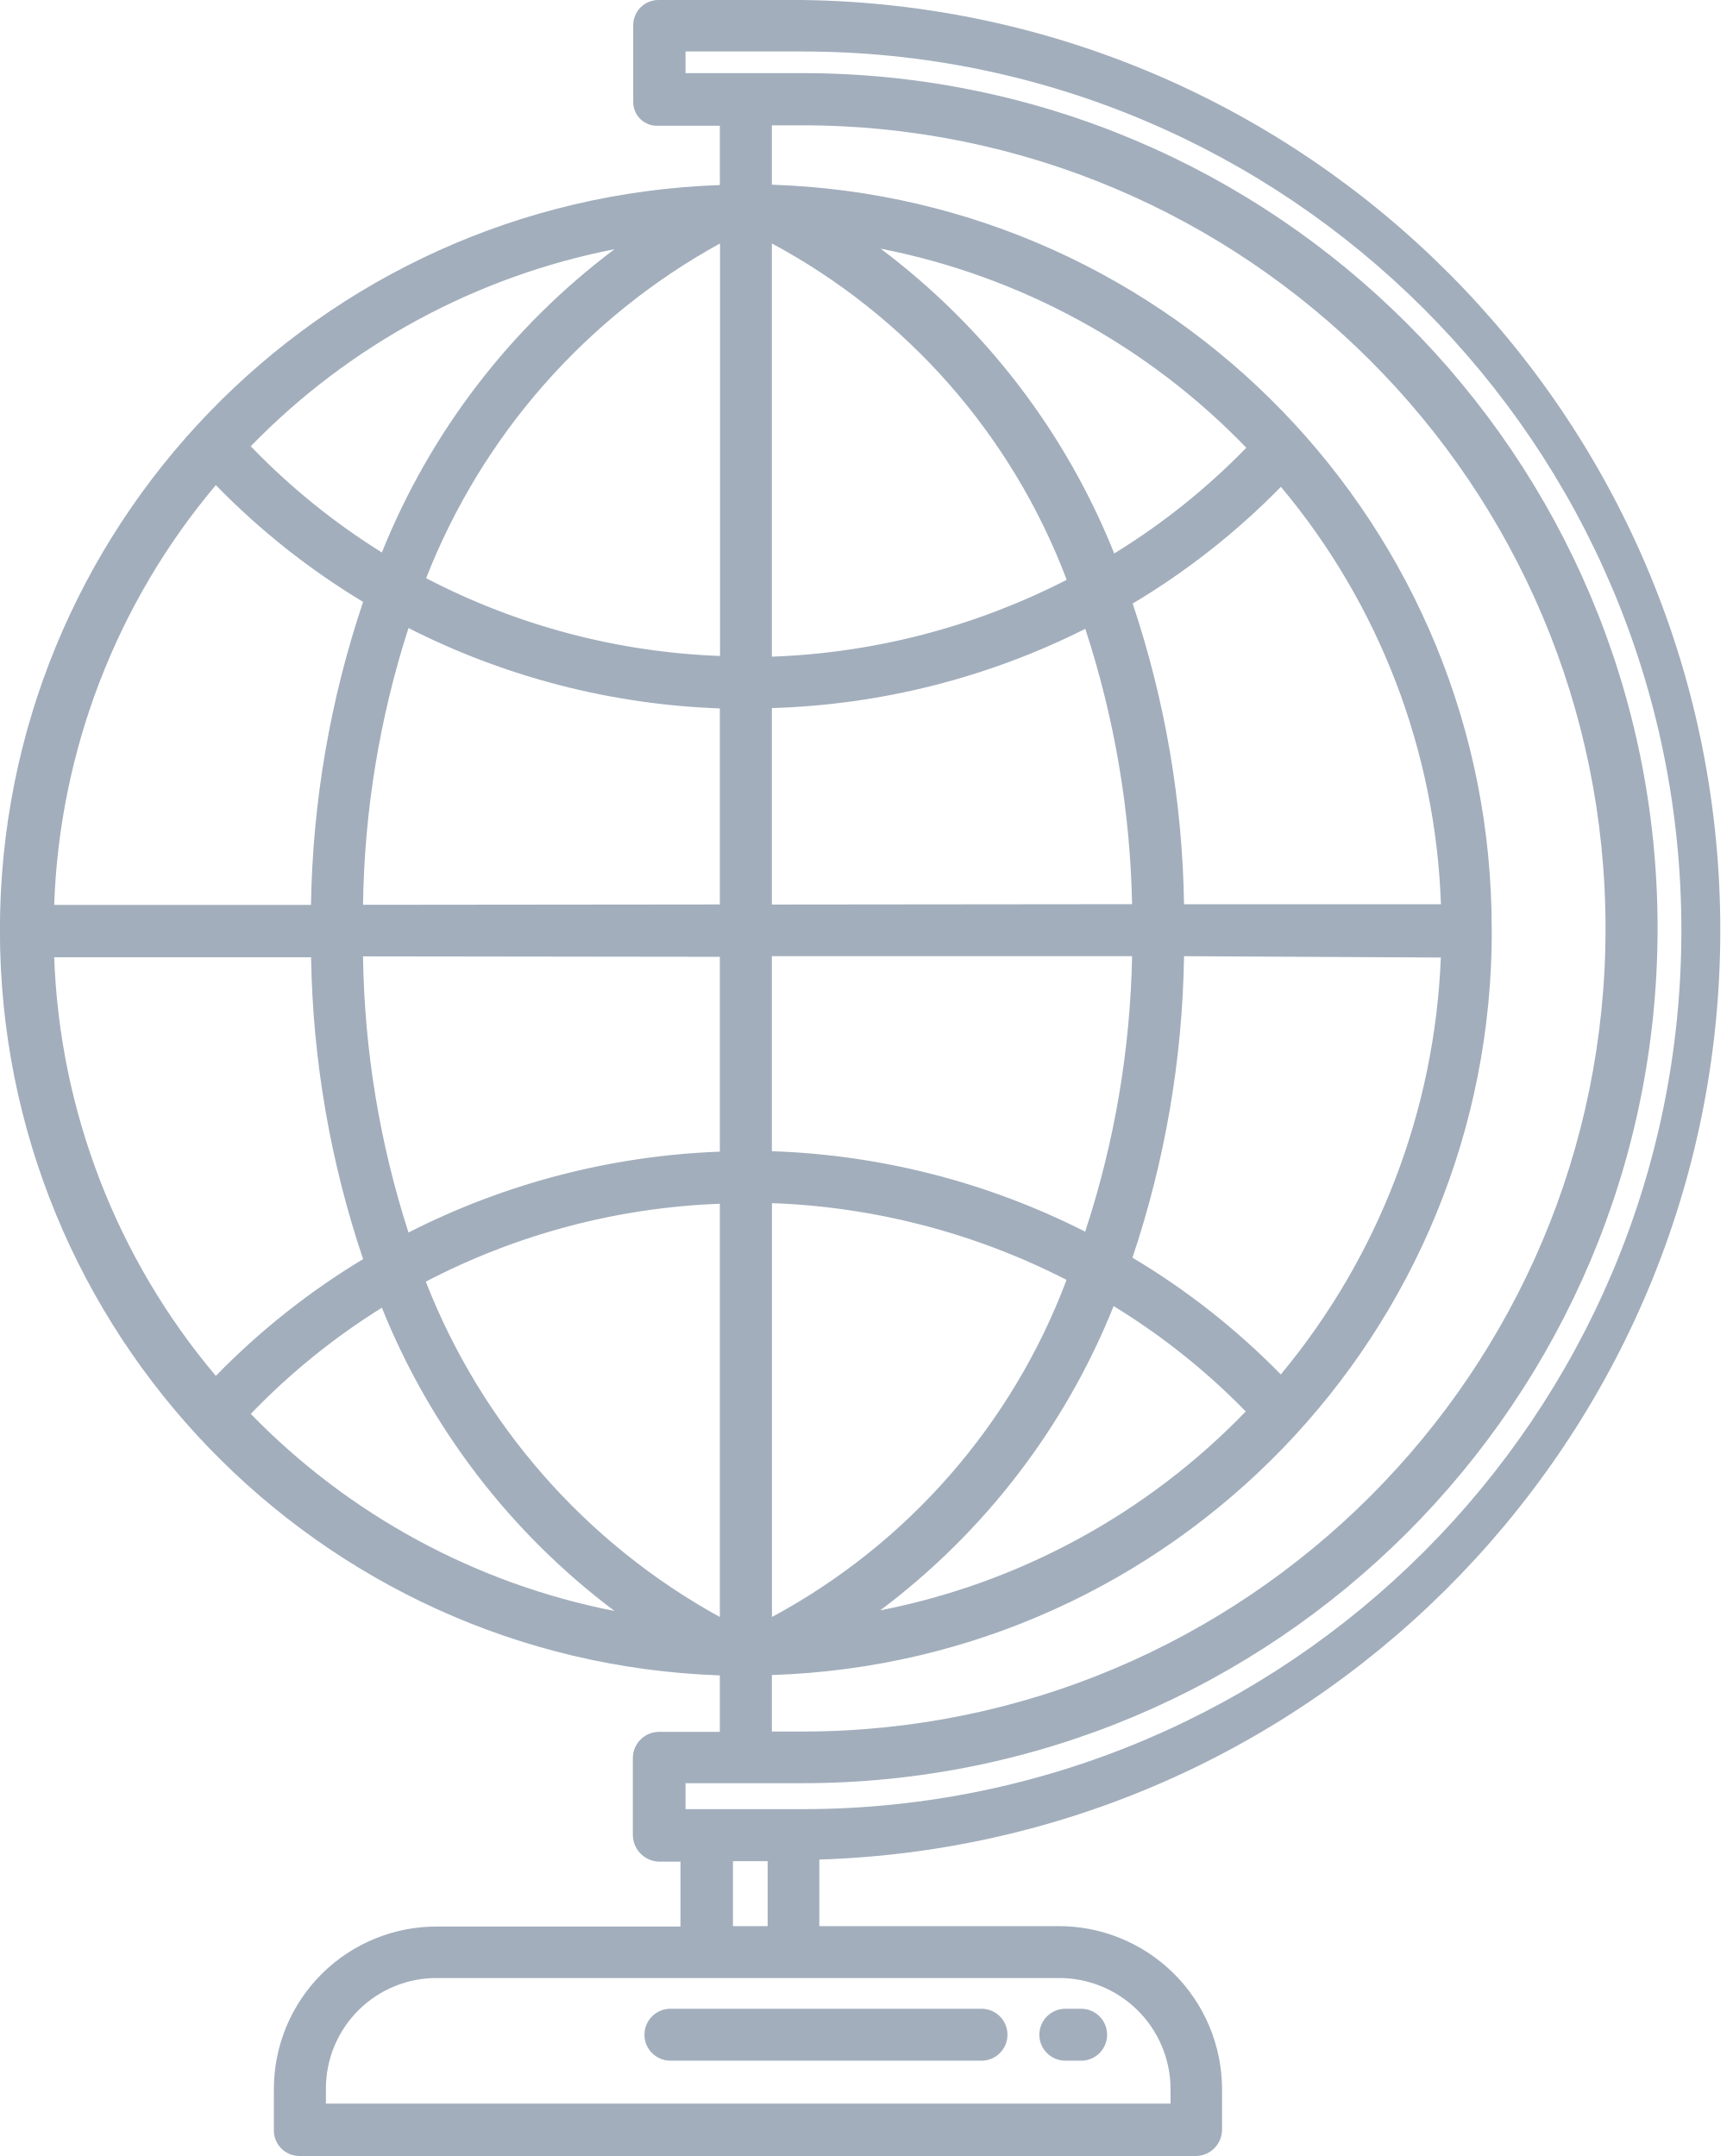
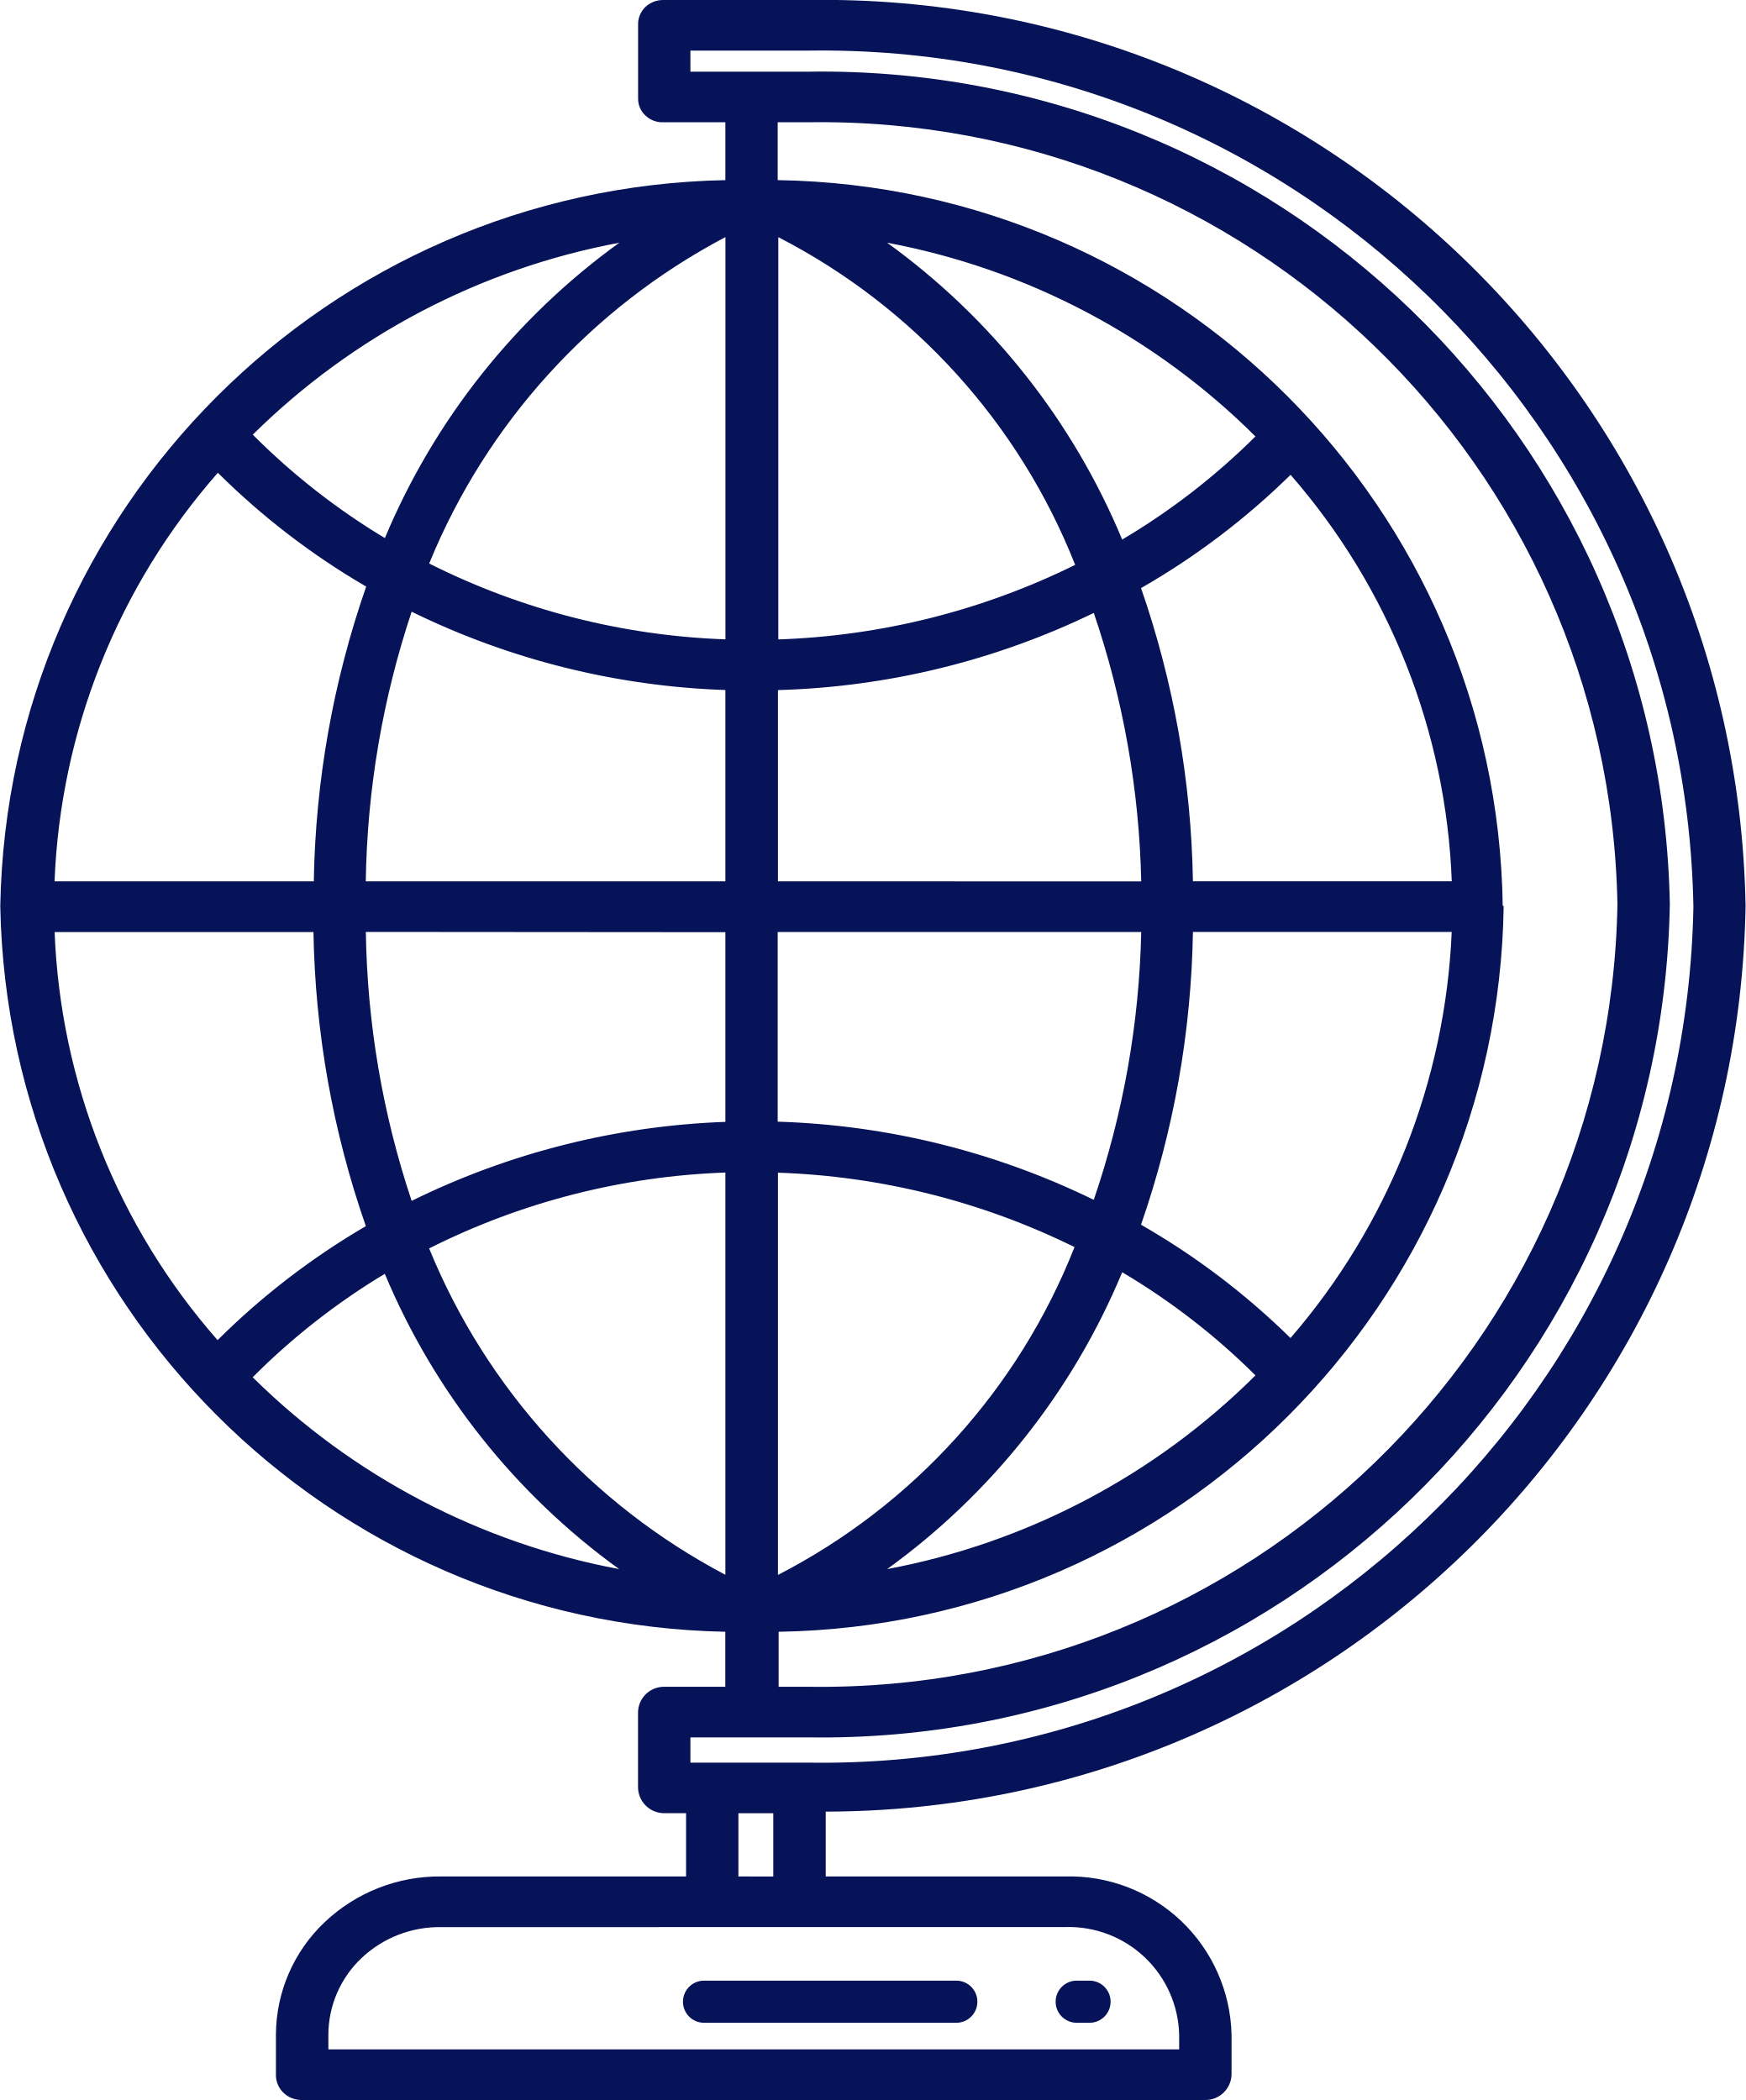
- <svg xmlns="http://www.w3.org/2000/svg" id="earth" width="19.279" height="24" viewBox="0 0 19.279 24">
-   <path id="Контур_4554" data-name="Контур 4554" d="M201.033,471a.289.289,0,1,1,0,.578h-.176a.289.289,0,1,1,0-.578Z" transform="translate(-189.001 -448.639)" fill="#a2aebc" />
-   <path id="Контур_4555" data-name="Контур 4555" d="M227.34,471.578h-3.462a.289.289,0,1,1,0-.578h3.462a.289.289,0,0,1,0,.578Z" transform="translate(-216.417 -448.639)" fill="#a2aebc" />
-   <path id="Контур_4556" data-name="Контур 4556" d="M64.2,9.059V8.4h-.685a.265.265,0,0,1-.279-.27V7.289A.281.281,0,0,1,63.515,7h1.6a10.353,10.353,0,0,1,.192,20.7v.741h2.645a1.818,1.818,0,0,1,1.837,1.808v.457A.294.294,0,0,1,69.5,31H59.52a.284.284,0,0,1-.283-.289v-.457a1.809,1.809,0,0,1,1.825-1.808h2.7v-.723h-.251a.3.3,0,0,1-.279-.305v-.839a.292.292,0,0,1,.279-.3H64.2v-.629a8.3,8.3,0,0,1,0-16.59Zm-5.22,2.909a7.6,7.6,0,0,0,1.459,1.182,7.9,7.9,0,0,1,2.589-3.376,7.716,7.716,0,0,0-4.048,2.193Zm5.22,5.1V14.886a8.3,8.3,0,0,1-3.465-.895,10.536,10.536,0,0,0-.506,3.081Zm-3.971.578a10.492,10.492,0,0,0,.506,3.074,8.308,8.308,0,0,1,3.465-.9V17.651Zm.7-4.211a7.684,7.684,0,0,0,3.273.867V9.71a7.276,7.276,0,0,0-3.272,3.73Zm.134,15.584a1.23,1.23,0,0,0-1.247,1.23v.168h9.4v-.168a1.239,1.239,0,0,0-1.258-1.23Zm3.669-.578v-.723h-.386v.723Zm.386-20.627a9.518,9.518,0,0,1,0,19.036h-1.3v.289h1.3a9.783,9.783,0,0,0,0-19.566h-1.3v.241Zm3.675,5.9a11.1,11.1,0,0,1,.573,3.352h2.859a7.642,7.642,0,0,0-1.781-4.647A8.14,8.14,0,0,1,68.792,13.72Zm1.264-1.732a7.717,7.717,0,0,0-4.068-2.214,7.909,7.909,0,0,1,2.6,3.393,7.566,7.566,0,0,0,1.472-1.179Zm-.691,5.662A11.062,11.062,0,0,1,68.792,21a8.14,8.14,0,0,1,1.651,1.3,7.74,7.74,0,0,0,1.781-4.641Zm-.781,3.889a7.91,7.91,0,0,1-2.6,3.393,7.716,7.716,0,0,0,4.068-2.214A7.565,7.565,0,0,0,68.584,21.54Zm-.527-.286a7.8,7.8,0,0,0-3.278-.854V25A7.092,7.092,0,0,0,68.056,21.254Zm.21-.543a10.461,10.461,0,0,0,.52-3.06H64.779v2.171A8.319,8.319,0,0,1,68.267,20.711Zm.52-3.639A10.515,10.515,0,0,0,68.267,14a8.312,8.312,0,0,1-3.488.882v2.187Zm-.731-3.619A7.093,7.093,0,0,0,64.779,9.71v4.6a7.8,7.8,0,0,0,3.278-.854Zm4.734,3.9a8.284,8.284,0,0,1-8.012,8.3v.629h.338a8.94,8.94,0,0,0,0-17.88h-.338v.661a8.284,8.284,0,0,1,8.011,8.295ZM64.2,20.4a7.684,7.684,0,0,0-3.272.867A7.278,7.278,0,0,0,64.2,25Zm-1.172,4.533a7.905,7.905,0,0,1-2.589-3.376,7.6,7.6,0,0,0-1.459,1.182A7.716,7.716,0,0,0,63.028,24.933Zm-4.437-2.617a8.186,8.186,0,0,1,1.639-1.3,11.075,11.075,0,0,1-.579-3.36H56.792A7.655,7.655,0,0,0,58.591,22.316Zm-1.8-5.243h2.859A11.127,11.127,0,0,1,60.23,13.7a8.167,8.167,0,0,1-1.639-1.3A7.667,7.667,0,0,0,56.792,17.072Z" transform="translate(-56.189 -7)" fill="#a2aebc" />
+ <svg xmlns="http://www.w3.org/2000/svg" id="earth" width="25.761" height="31" viewBox="0 0 25.761 31">
+   <path id="Контур_4554" data-name="Контур 4554" d="M201.068,471a.311.311,0,0,1,0,.622h-.189a.311.311,0,1,1,0-.622Z" transform="translate(-184.989 -441.762)" fill="#061358" />
+   <path id="Контур_4555" data-name="Контур 4555" d="M227.622,471.622H223.9a.311.311,0,0,1,0-.622h3.723a.311.311,0,0,1,0,.622Z" transform="translate(-213.51 -441.762)" fill="#061358" />
+   <path id="Контур_4556" data-name="Контур 4556" d="M66.894,9.659V8.805h-.915a.361.361,0,0,1-.265-.1.336.336,0,0,1-.108-.253V7.373a.356.356,0,0,1,.1-.263A.381.381,0,0,1,65.978,7h2.14A13.623,13.623,0,0,1,81.95,20.373a13.6,13.6,0,0,1-13.575,13.37V34.7h3.535a2.392,2.392,0,0,1,2.454,2.336v.59A.386.386,0,0,1,73.97,38H60.639a.386.386,0,0,1-.27-.11.361.361,0,0,1-.108-.263v-.59a2.3,2.3,0,0,1,.716-1.659A2.461,2.461,0,0,1,62.7,34.7h3.614v-.934h-.336a.386.386,0,0,1-.373-.394V32.29a.383.383,0,0,1,.373-.39h.915v-.812a10.917,10.917,0,0,1-10.7-10.714A10.917,10.917,0,0,1,66.894,9.659Zm-6.975,3.757a10.093,10.093,0,0,0,1.95,1.527,10.26,10.26,0,0,1,3.46-4.36,10.419,10.419,0,0,0-5.409,2.833Zm6.975,6.594V17.186a11.394,11.394,0,0,1-4.63-1.156,13.2,13.2,0,0,0-.677,3.98Zm-5.306.747a13.142,13.142,0,0,0,.676,3.97,11.4,11.4,0,0,1,4.63-1.166v-2.8Zm.934-5.439a10.546,10.546,0,0,0,4.373,1.12V10.5a9.508,9.508,0,0,0-4.372,4.818Zm.179,20.13a1.674,1.674,0,0,0-1.177.457,1.562,1.562,0,0,0-.489,1.131v.217H73.591v-.217a1.631,1.631,0,0,0-1.681-1.589Zm4.9-.747v-.934h-.515V34.7Zm.516-26.643A12.525,12.525,0,0,1,80.832,20.352,12.525,12.525,0,0,1,68.118,32.647h-1.74v.373h1.74A12.872,12.872,0,0,0,81.18,20.384,12.873,12.873,0,0,0,68.118,7.747h-1.74v.311Zm4.911,7.622a13.909,13.909,0,0,1,.766,4.329h3.82a9.684,9.684,0,0,0-2.379-6A10.832,10.832,0,0,1,73.029,15.681Zm1.689-2.237a10.418,10.418,0,0,0-5.436-2.86,10.267,10.267,0,0,1,3.469,4.382,10.058,10.058,0,0,0,1.967-1.523Zm-.923,7.314a13.859,13.859,0,0,1-.766,4.322,10.832,10.832,0,0,1,2.206,1.673,9.808,9.808,0,0,0,2.379-5.995Zm-1.044,5.024a10.267,10.267,0,0,1-3.469,4.382,10.418,10.418,0,0,0,5.436-2.86A10.058,10.058,0,0,0,72.751,25.781Zm-.7-.37a10.708,10.708,0,0,0-4.38-1.1v5.938A9.267,9.267,0,0,0,72.046,25.411Zm.281-.7a13.105,13.105,0,0,0,.7-3.953H67.666v2.8A11.421,11.421,0,0,1,72.327,24.71Zm.7-4.7a13.173,13.173,0,0,0-.7-3.963,11.413,11.413,0,0,1-4.661,1.139V20.01Zm-.976-4.675a9.268,9.268,0,0,0-4.38-4.835v5.938a10.707,10.707,0,0,0,4.38-1.1Zm6.325,5.038a10.873,10.873,0,0,1-10.7,10.714V31.9h.452A11.764,11.764,0,0,0,80.059,20.352,11.764,11.764,0,0,0,68.118,8.805h-.452v.854a10.873,10.873,0,0,1,10.7,10.714ZM66.894,24.309a10.545,10.545,0,0,0-4.372,1.12,9.51,9.51,0,0,0,4.372,4.818Zm-1.566,5.855a10.262,10.262,0,0,1-3.46-4.36,10.093,10.093,0,0,0-1.95,1.527A10.419,10.419,0,0,0,65.327,30.163ZM59.4,26.783A10.886,10.886,0,0,1,61.588,25.1a13.876,13.876,0,0,1-.773-4.341h-3.82A9.7,9.7,0,0,0,59.4,26.783Zm-2.4-6.773h3.82a13.942,13.942,0,0,1,.773-4.351,10.862,10.862,0,0,1-2.189-1.68A9.717,9.717,0,0,0,56.994,20.01Z" transform="translate(-56.189 -7)" fill="#061358" />
</svg>
